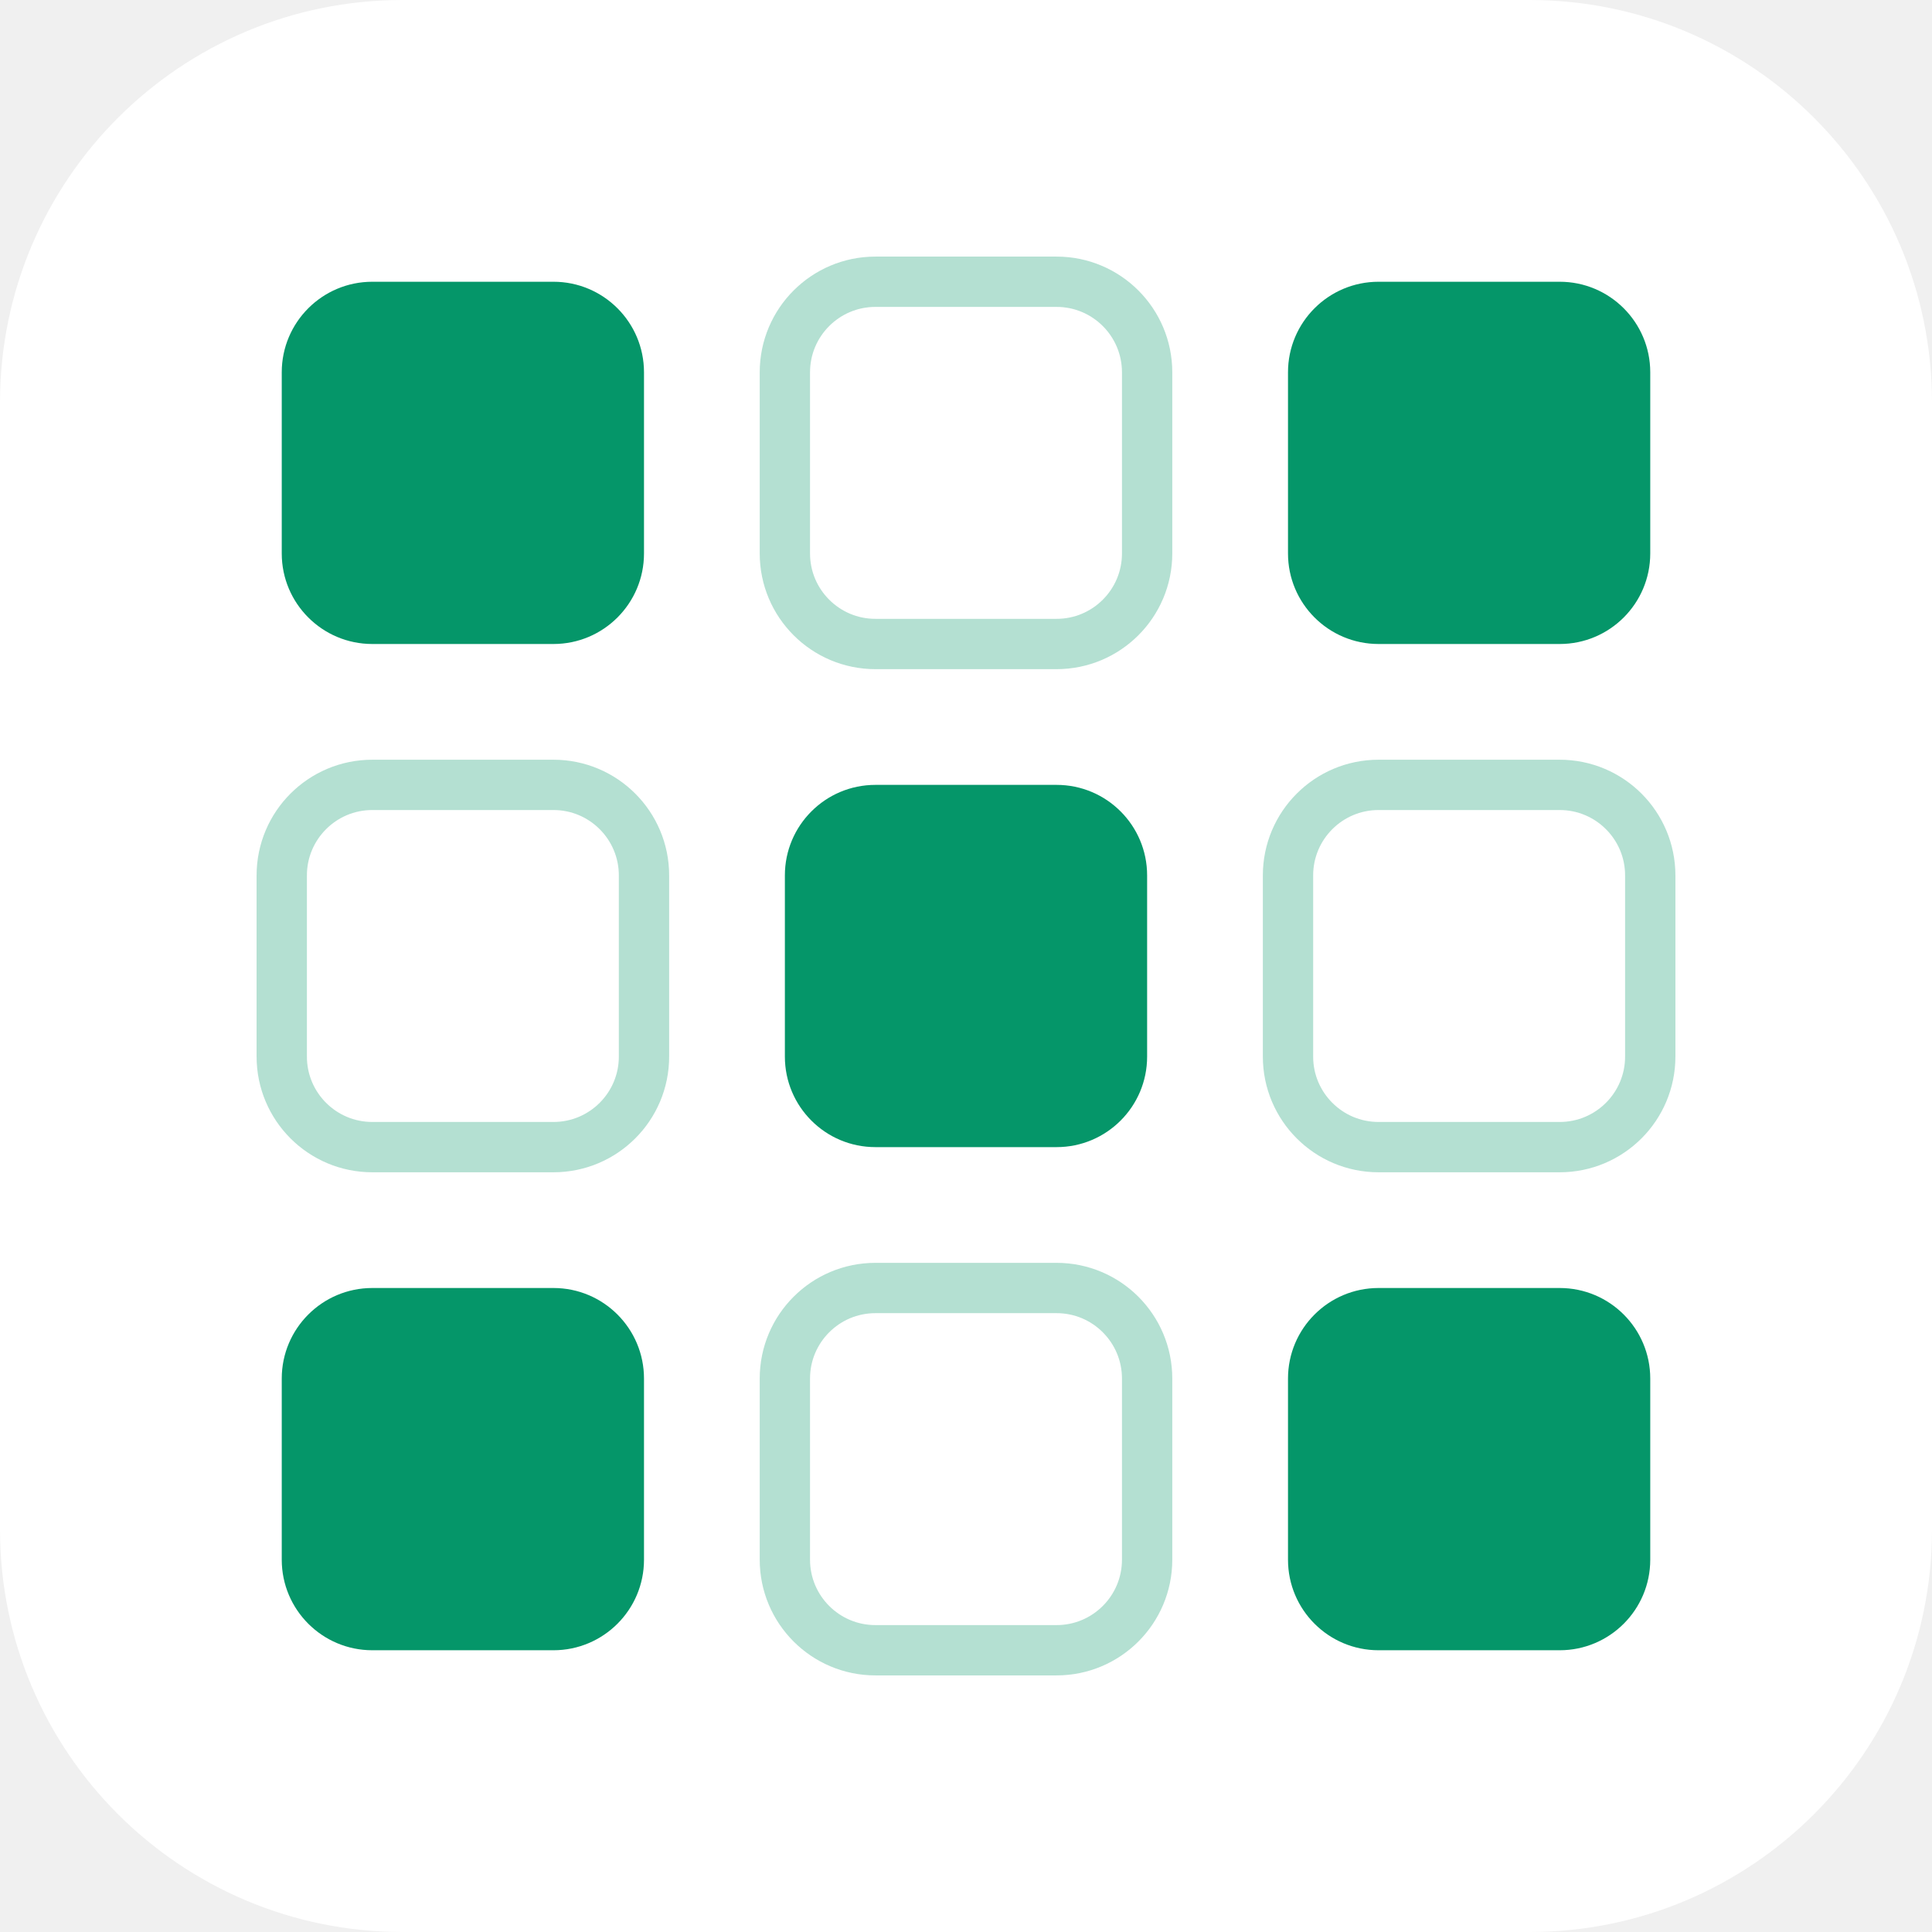
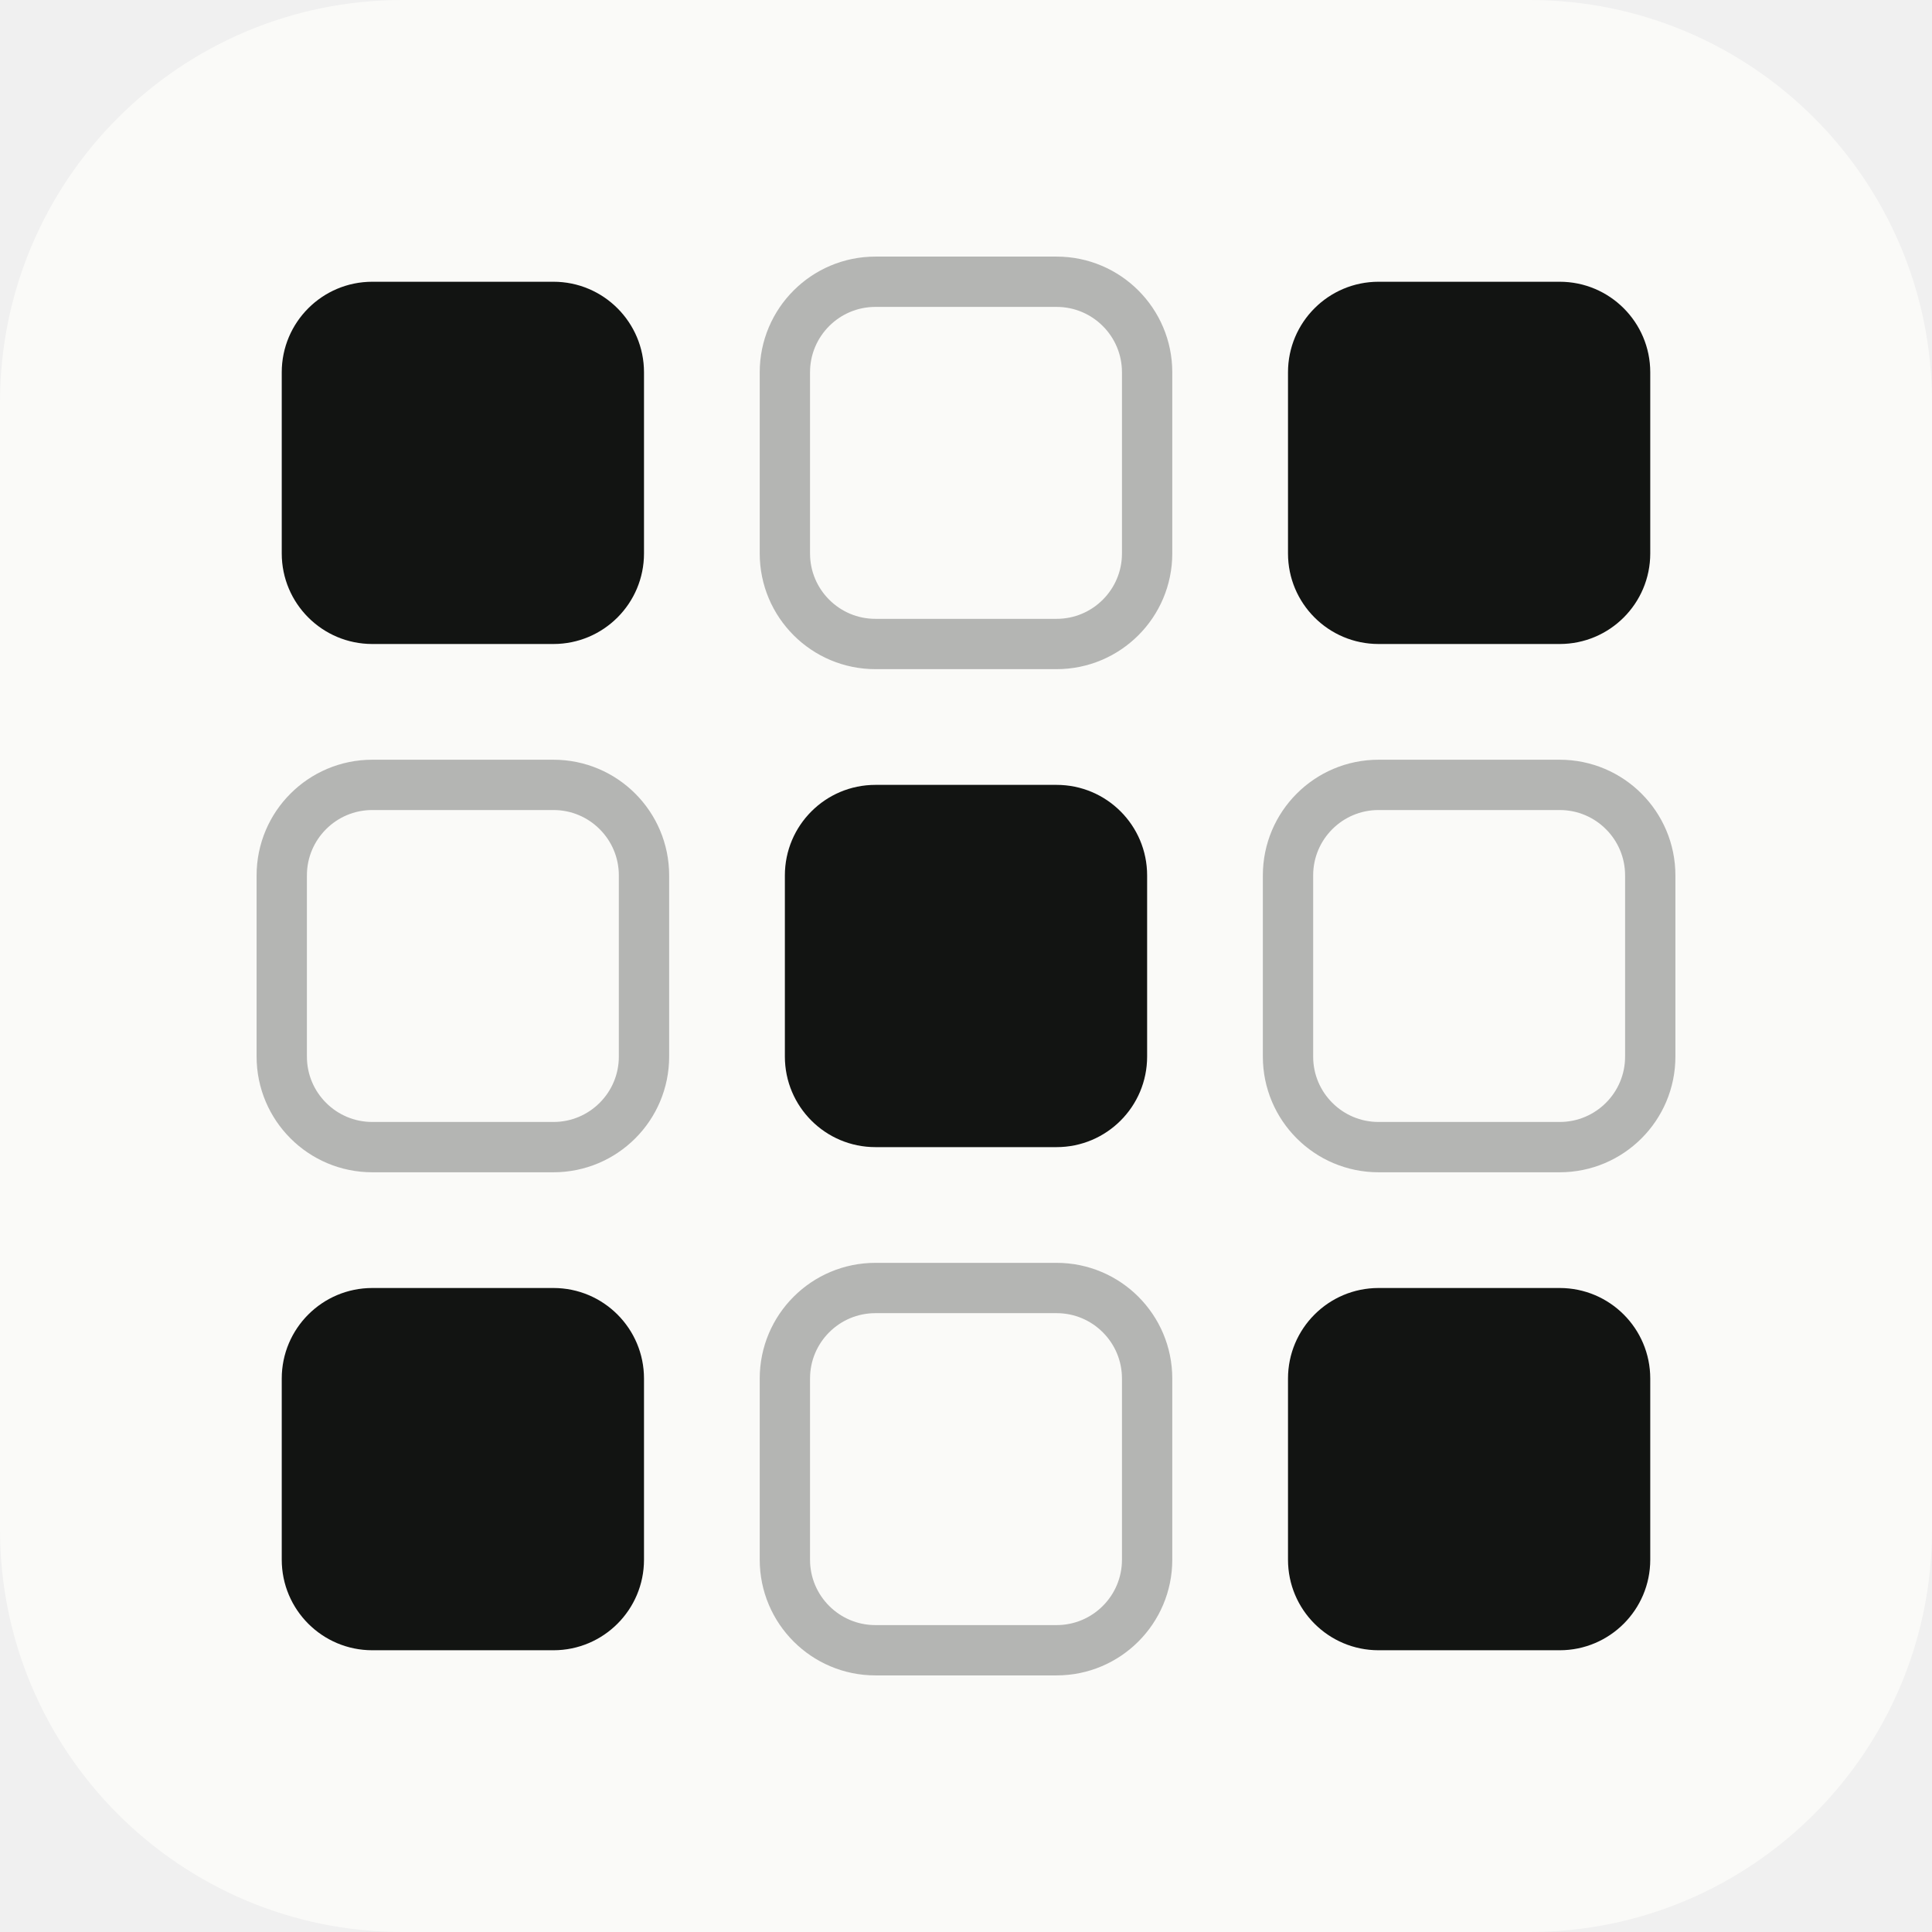
<svg xmlns="http://www.w3.org/2000/svg" viewBox="0 0 96 96" width="96" height="96" role="img" aria-label="xwm">
-   <rect width="96" height="96" rx="20" fill="#ffffff" />
+   <rect width="96" height="96" rx="20" fill="#FAFAF8" />
  <g>
-     <rect x="14" y="14" width="18" height="18" rx="4.5" fill="#059669" />
-     <rect x="39" y="14" width="18" height="18" rx="4.5" fill="none" stroke="#059669" stroke-width="2.5" opacity="0.3" />
-     <rect x="64" y="14" width="18" height="18" rx="4.5" fill="#059669" />
-     <rect x="14" y="39" width="18" height="18" rx="4.5" fill="none" stroke="#059669" stroke-width="2.5" opacity="0.3" />
-     <rect x="39" y="39" width="18" height="18" rx="4.5" fill="#059669" />
-     <rect x="64" y="39" width="18" height="18" rx="4.5" fill="none" stroke="#059669" stroke-width="2.5" opacity="0.3" />
-     <rect x="14" y="64" width="18" height="18" rx="4.5" fill="#059669" />
-     <rect x="39" y="64" width="18" height="18" rx="4.5" fill="none" stroke="#059669" stroke-width="2.5" opacity="0.3" />
-     <rect x="64" y="64" width="18" height="18" rx="4.5" fill="#059669" />
+     <rect x="14" y="14" width="18" height="18" rx="4.5" fill="#121412" />
+     <rect x="39" y="14" width="18" height="18" rx="4.5" fill="none" stroke="#121412" stroke-width="2.5" opacity="0.3" />
+     <rect x="64" y="14" width="18" height="18" rx="4.5" fill="#121412" />
+     <rect x="14" y="39" width="18" height="18" rx="4.5" fill="none" stroke="#121412" stroke-width="2.5" opacity="0.3" />
+     <rect x="39" y="39" width="18" height="18" rx="4.5" fill="#121412" />
+     <rect x="64" y="39" width="18" height="18" rx="4.5" fill="none" stroke="#121412" stroke-width="2.5" opacity="0.3" />
+     <rect x="14" y="64" width="18" height="18" rx="4.5" fill="#121412" />
+     <rect x="39" y="64" width="18" height="18" rx="4.5" fill="none" stroke="#121412" stroke-width="2.5" opacity="0.3" />
+     <rect x="64" y="64" width="18" height="18" rx="4.5" fill="#121412" />
  </g>
</svg>
